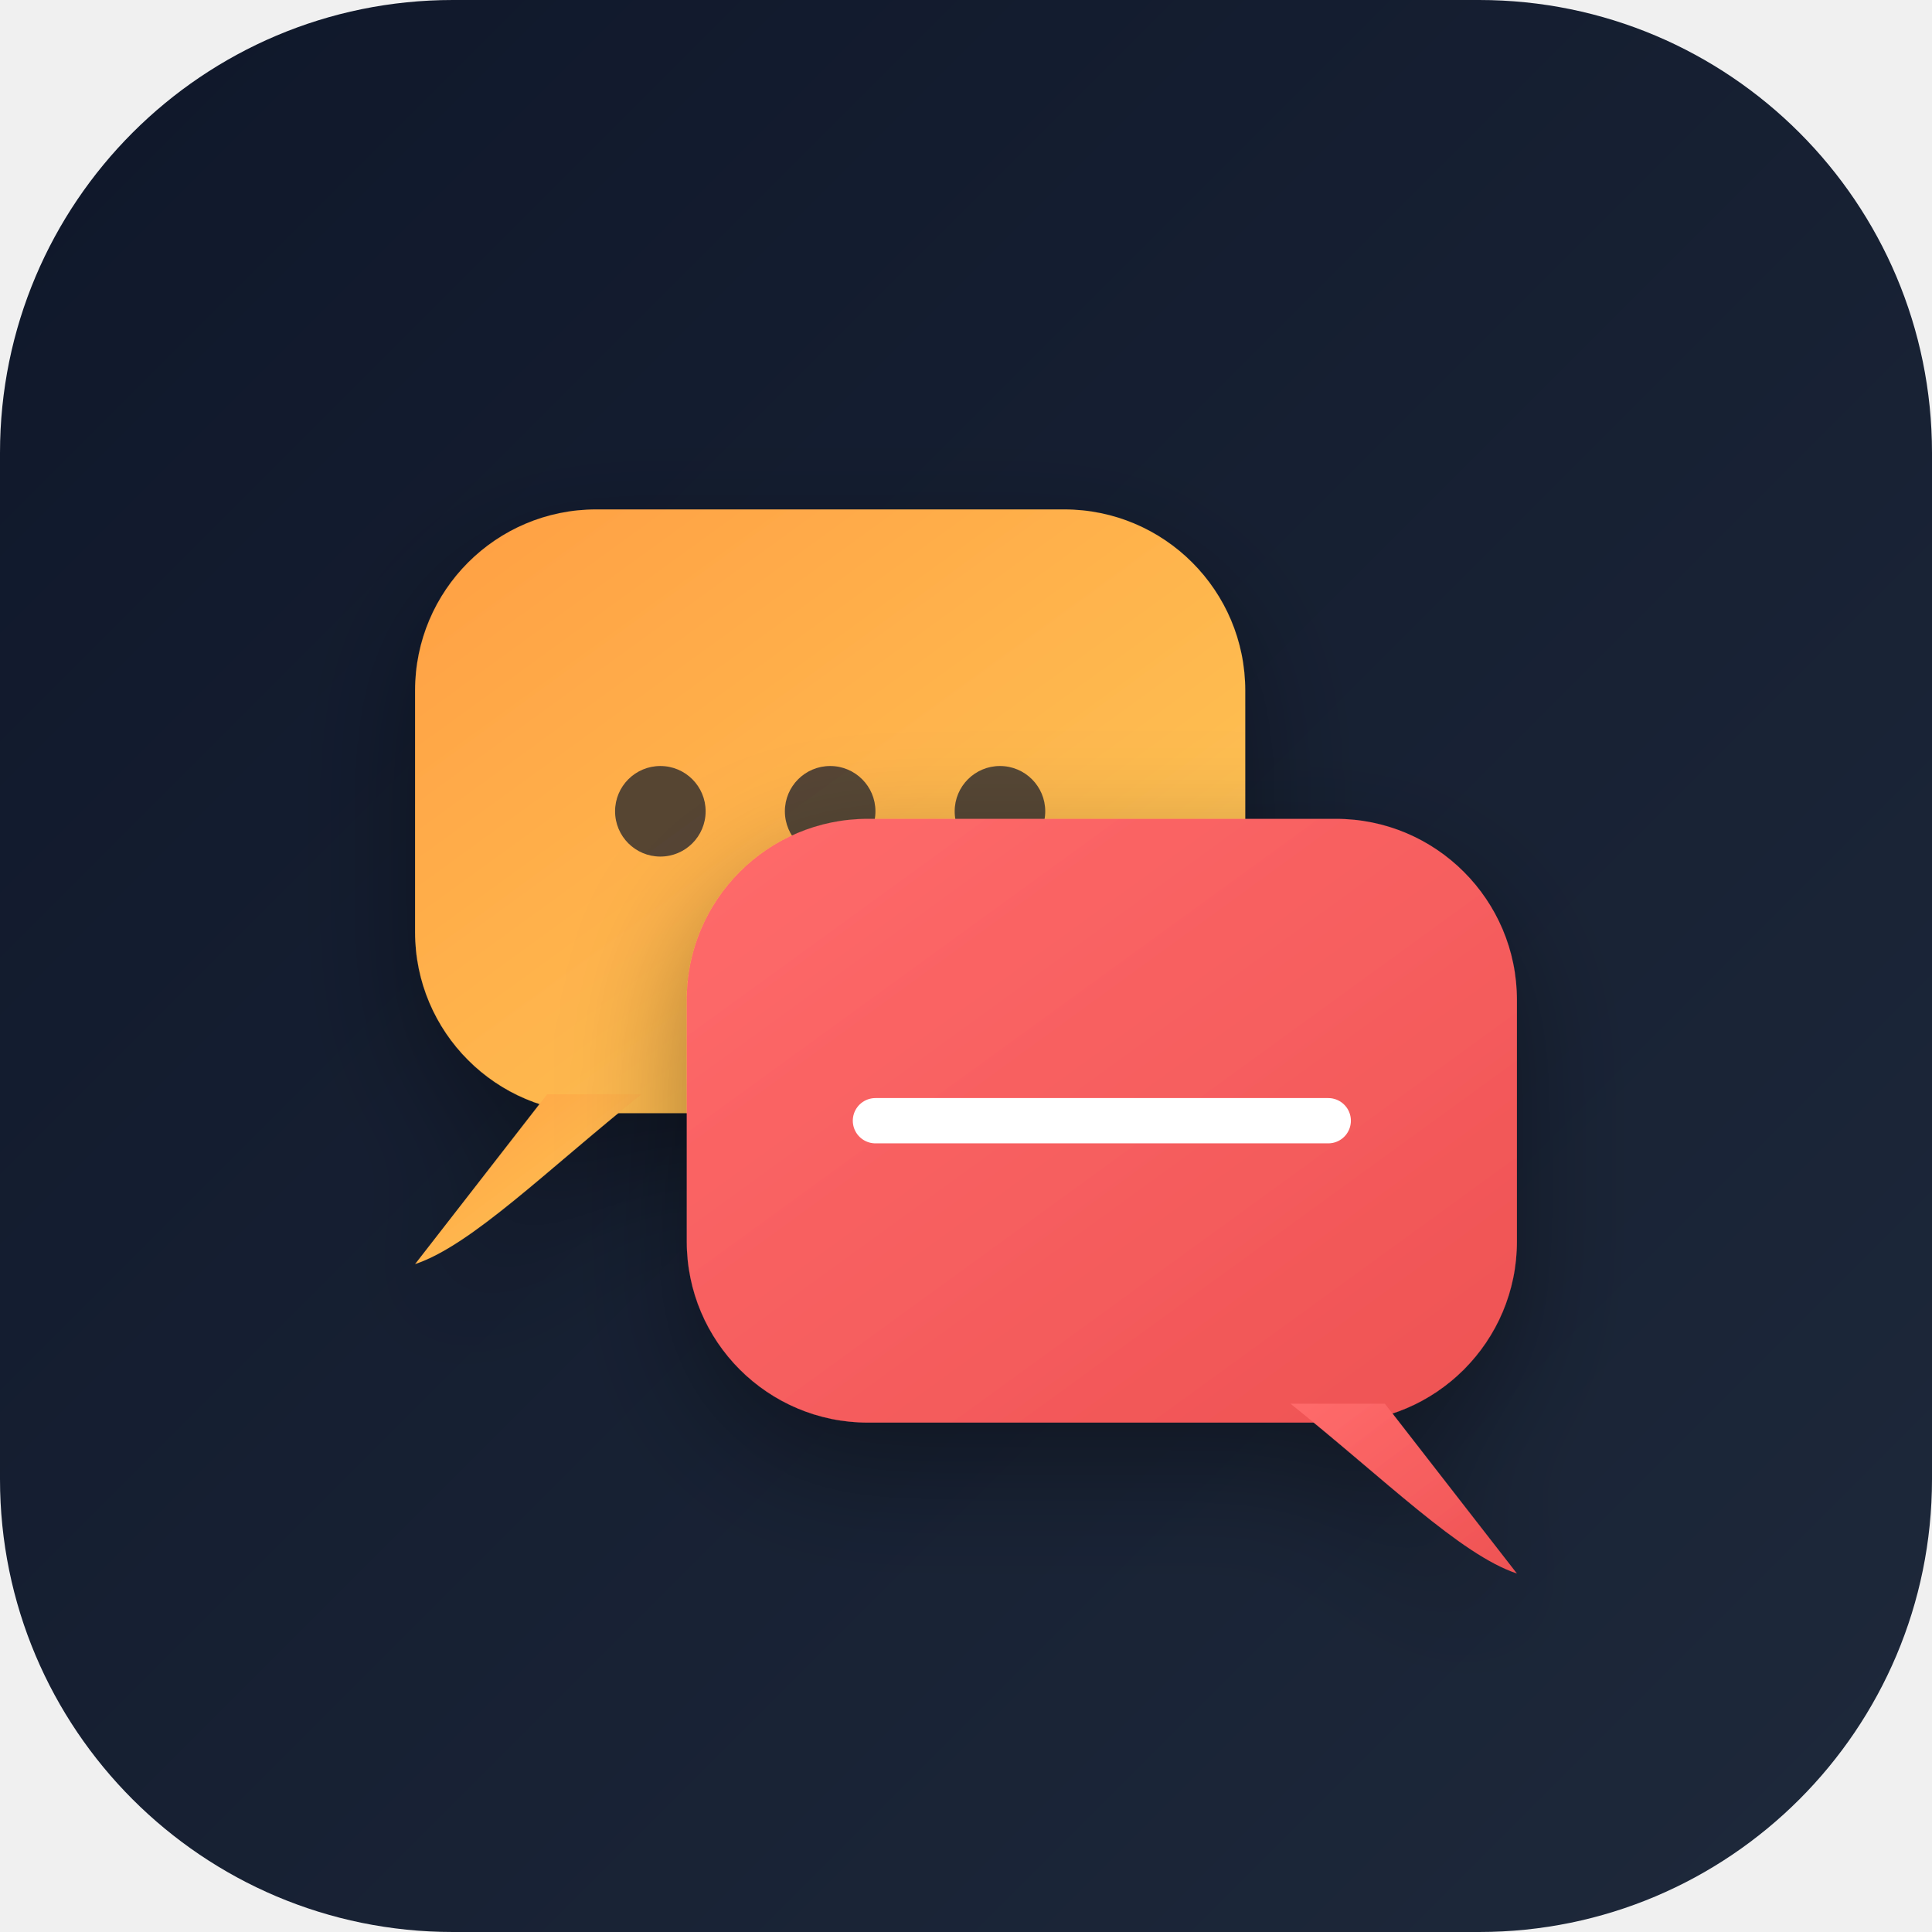
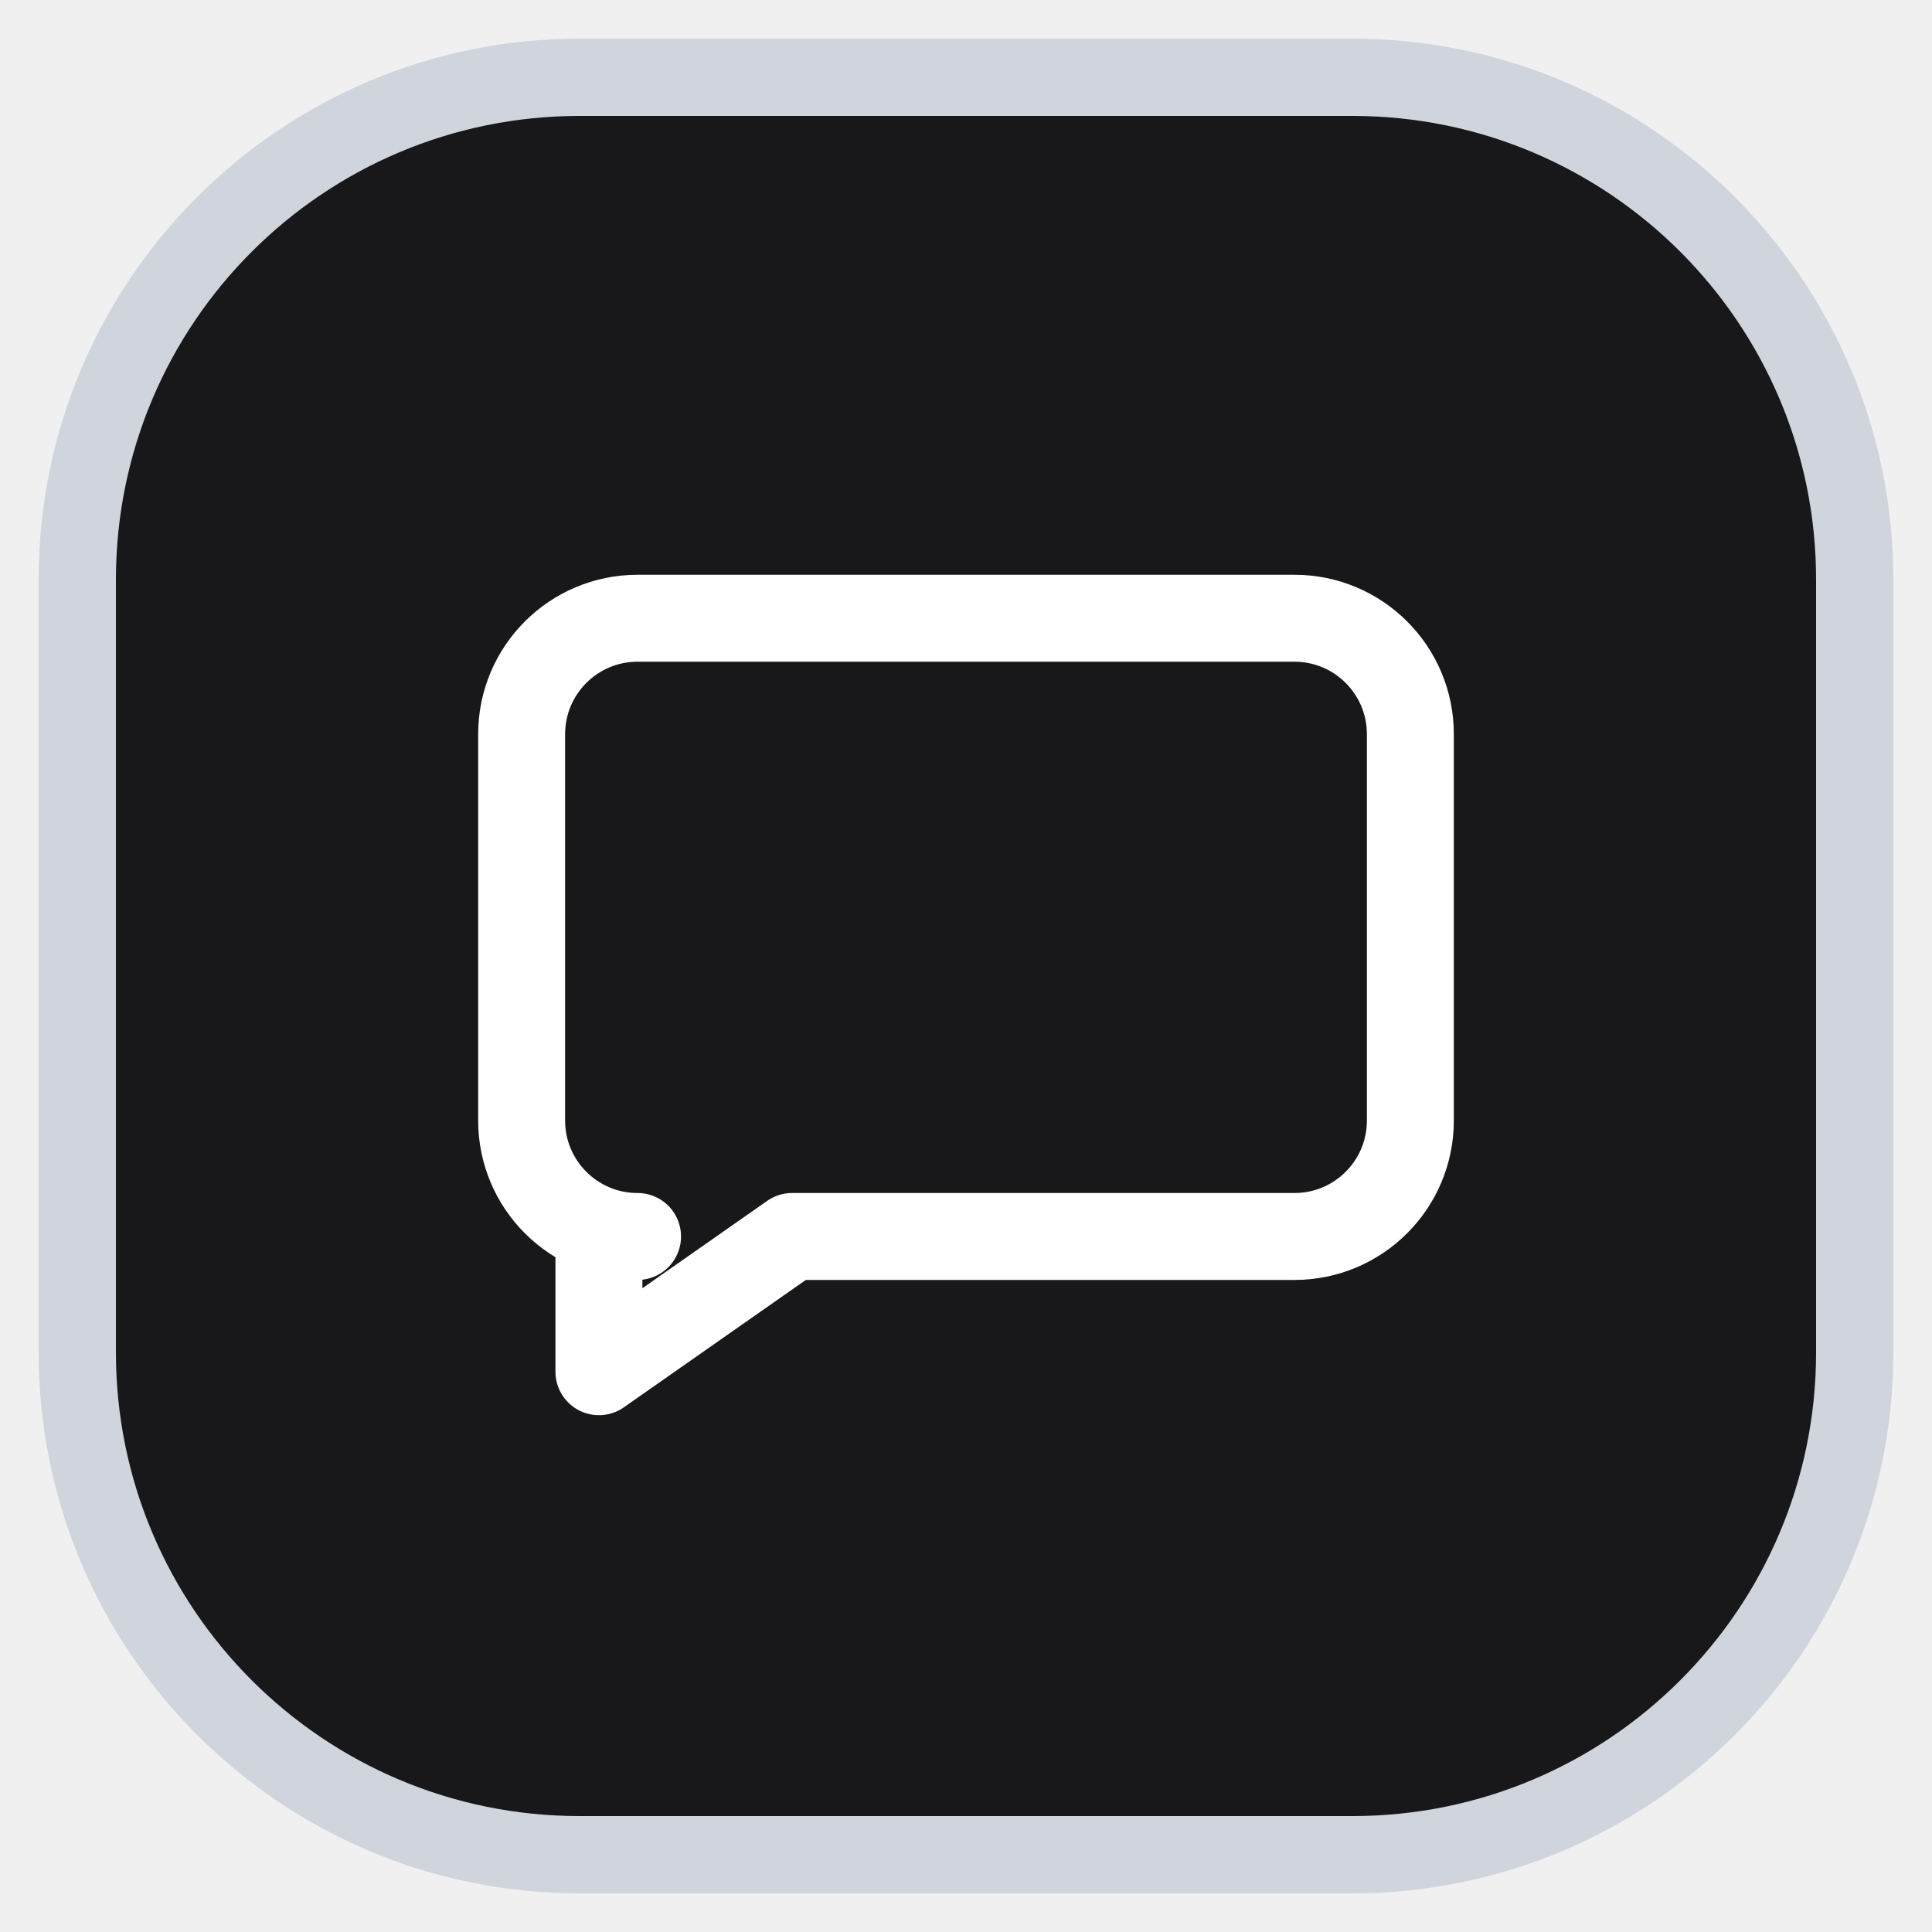
- <svg xmlns="http://www.w3.org/2000/svg" viewBox="0 0 512 512" width="100%" height="100%">
-   <defs>
-     <linearGradient id="slateBg" x1="0%" y1="0%" x2="100%" y2="100%">
-       <stop offset="0%" stop-color="#0F172A" />
-       <stop offset="100%" stop-color="#1E293B" />
-     </linearGradient>
-     <linearGradient id="coralGrad" x1="0%" y1="0%" x2="100%" y2="100%">
-       <stop offset="0%" stop-color="#FF6B6B" />
-       <stop offset="100%" stop-color="#EE5253" />
-     </linearGradient>
-     <linearGradient id="amberGrad" x1="0%" y1="0%" x2="100%" y2="100%">
-       <stop offset="0%" stop-color="#FF9F43" />
-       <stop offset="100%" stop-color="#FECA57" />
-     </linearGradient>
-     <filter id="shadowWarm" x="-20%" y="-20%" width="140%" height="140%">
-       <feDropShadow dx="0" dy="12" stdDeviation="16" flood-color="#000000" flood-opacity="0.35" />
-     </filter>
-   </defs>
-   <rect width="512" height="512" rx="120" fill="url(#slateBg)" />
-   <g filter="url(#shadowWarm)">
-     <rect x="110" y="135" width="220" height="160" rx="48" fill="url(#amberGrad)" />
-     <path d="M 145 290 L 110 335 C 125 330 145 310 170 290 Z" fill="url(#amberGrad)" />
-     <circle cx="175" cy="215" r="12" fill="#0F172A" opacity="0.7" />
-     <circle cx="220" cy="215" r="12" fill="#0F172A" opacity="0.7" />
-     <circle cx="265" cy="215" r="12" fill="#0F172A" opacity="0.7" />
-   </g>
-   <g filter="url(#shadowWarm)">
-     <rect x="182" y="217" width="220" height="160" rx="48" fill="url(#coralGrad)" />
-     <path d="M 367 372 L 402 417 C 387 412 367 392 342 372 Z" fill="url(#coralGrad)" />
-     <path d="M 232 297 L 352 297" stroke="#FFFFFF" stroke-width="12" stroke-linecap="round" />
-   </g>
+ <svg xmlns="http://www.w3.org/2000/svg" viewBox="0 0 100 100" width="100" height="100">
+   <rect x="2" y="2" width="96" height="96" rx="28" fill="#d0d5dd" />
+   <rect x="6" y="6" width="88" height="88" rx="24" fill="#18181b" />
+   <path d="M 33 32         H 67         A 6 6 0 0 1 73 38         V 58         A 6 6 0 0 1 67 64         H 41         L 31 71         V 64         H 33         A 6 6 0 0 1 27 58         V 38         A 6 6 0 0 1 33 32 Z" fill="none" stroke="#ffffff" stroke-width="4.5" stroke-linecap="round" stroke-linejoin="round" />
</svg>
